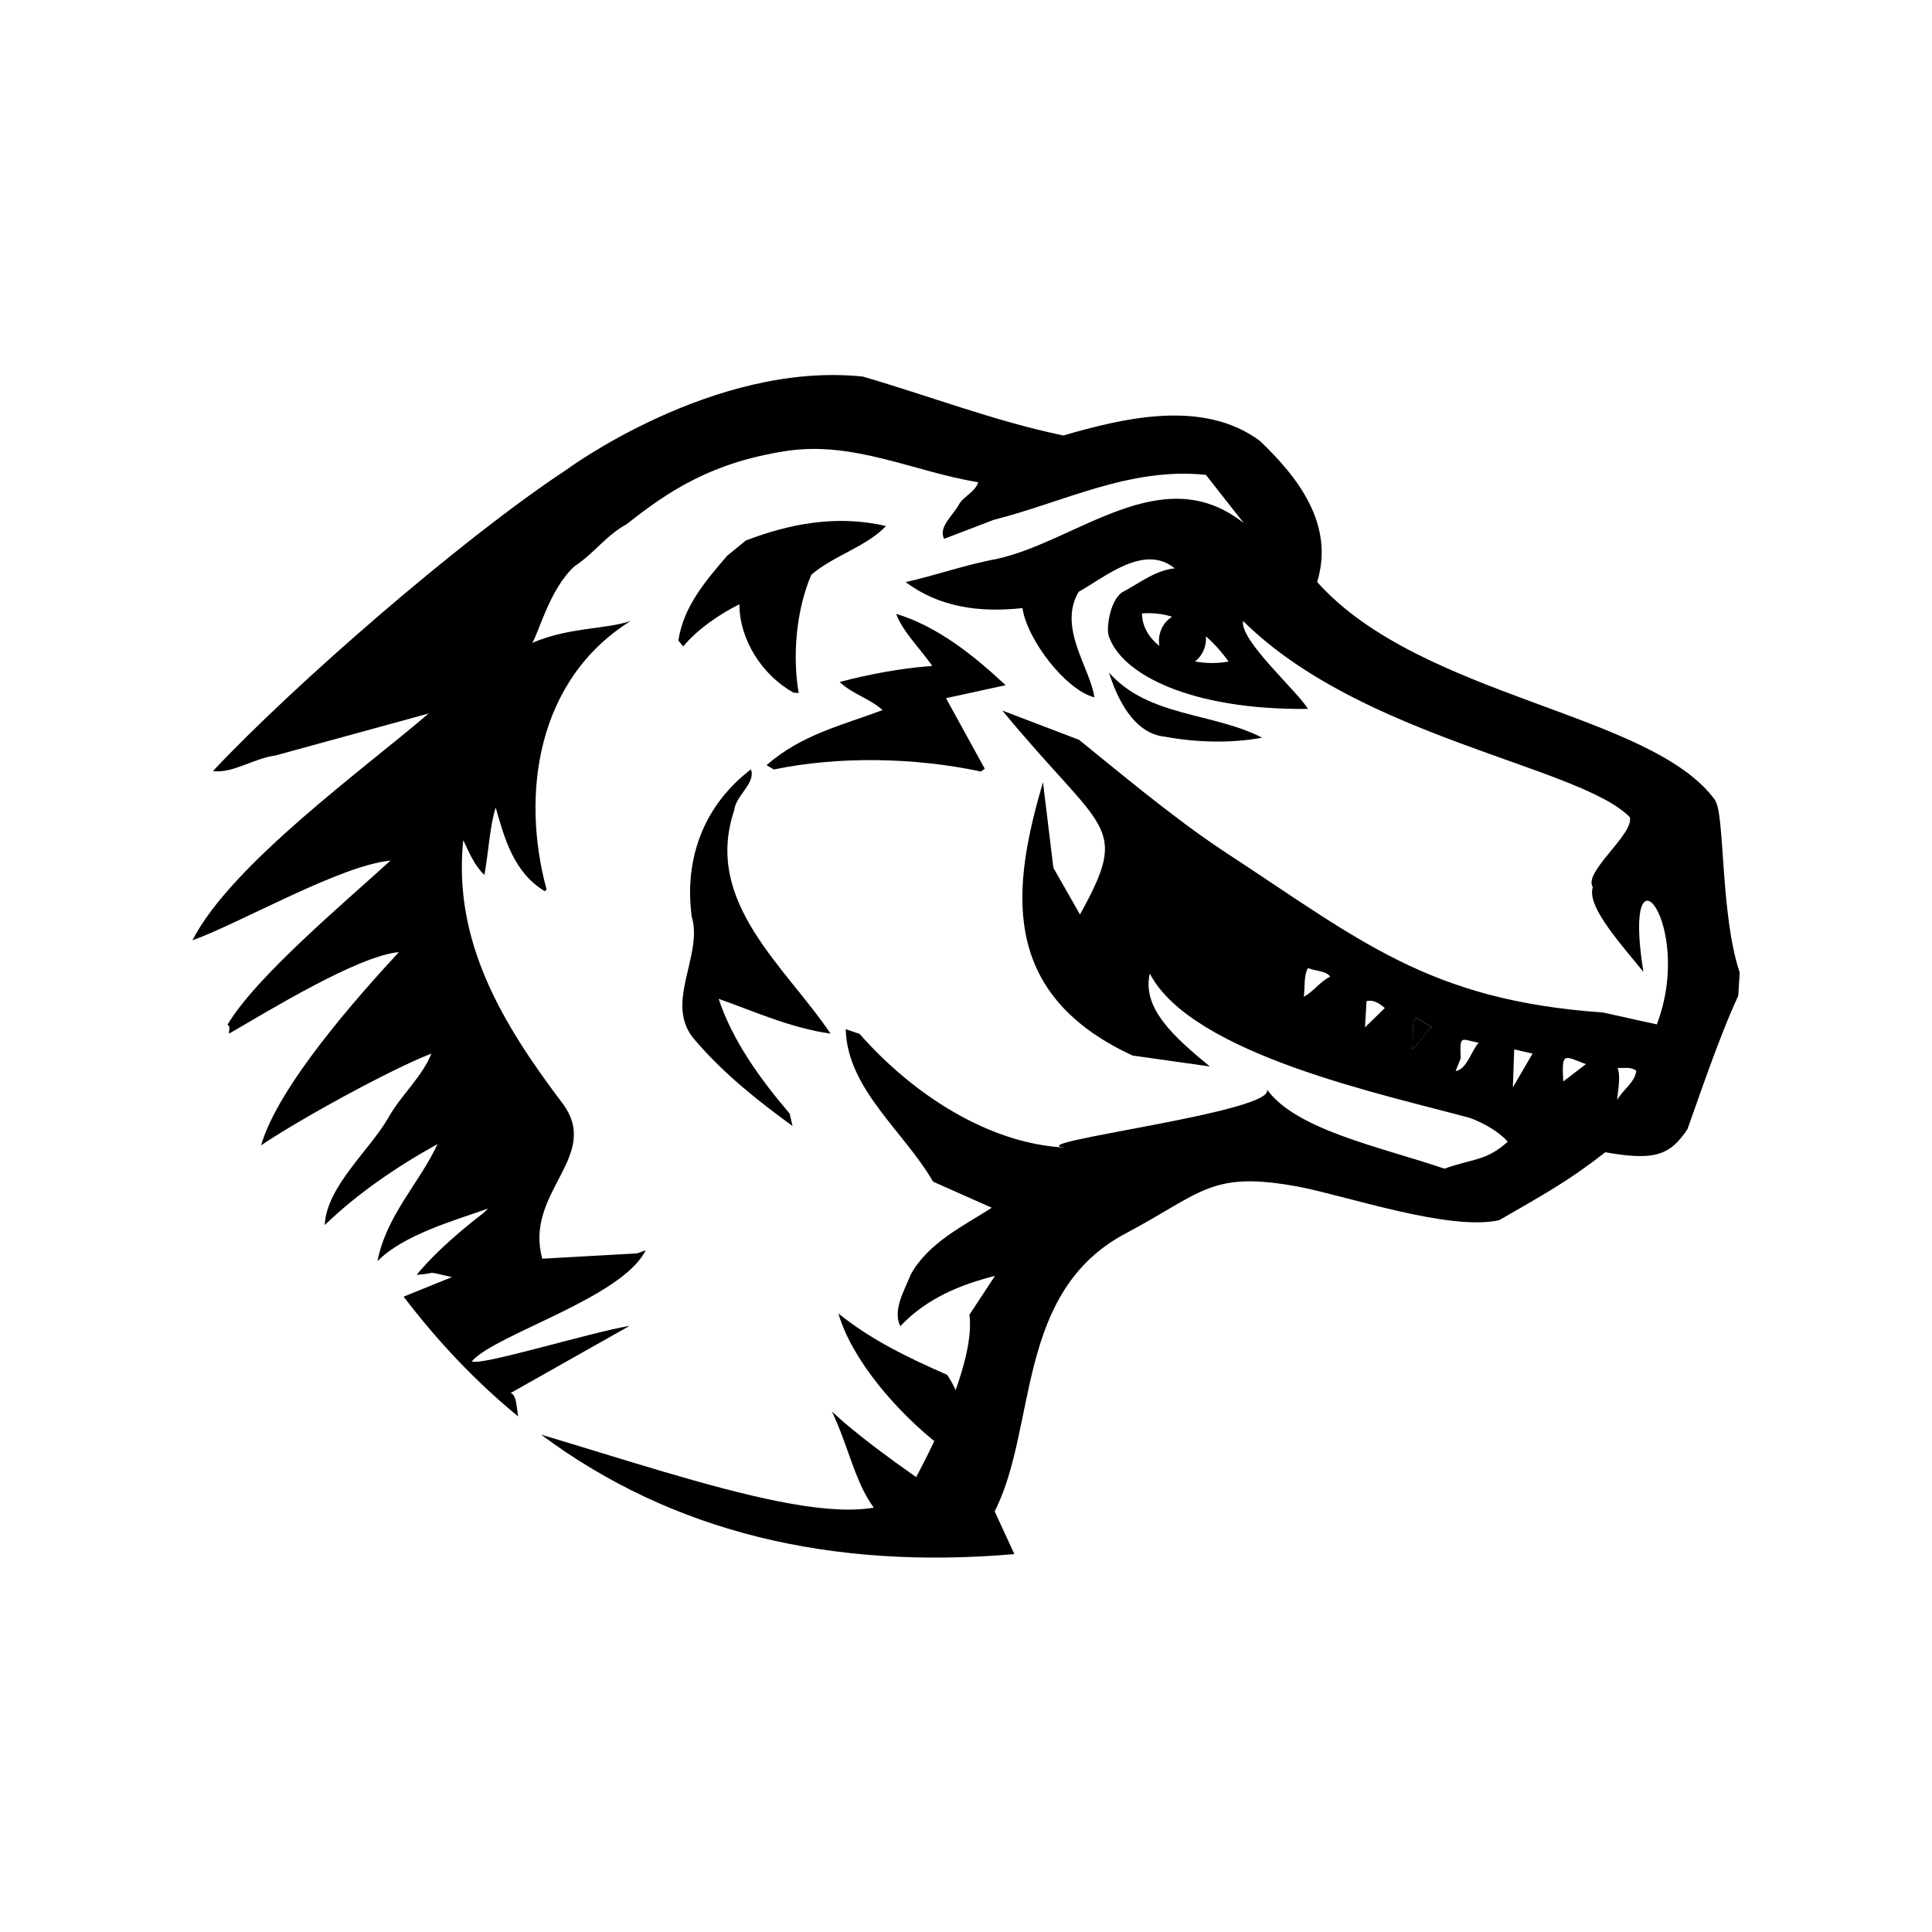
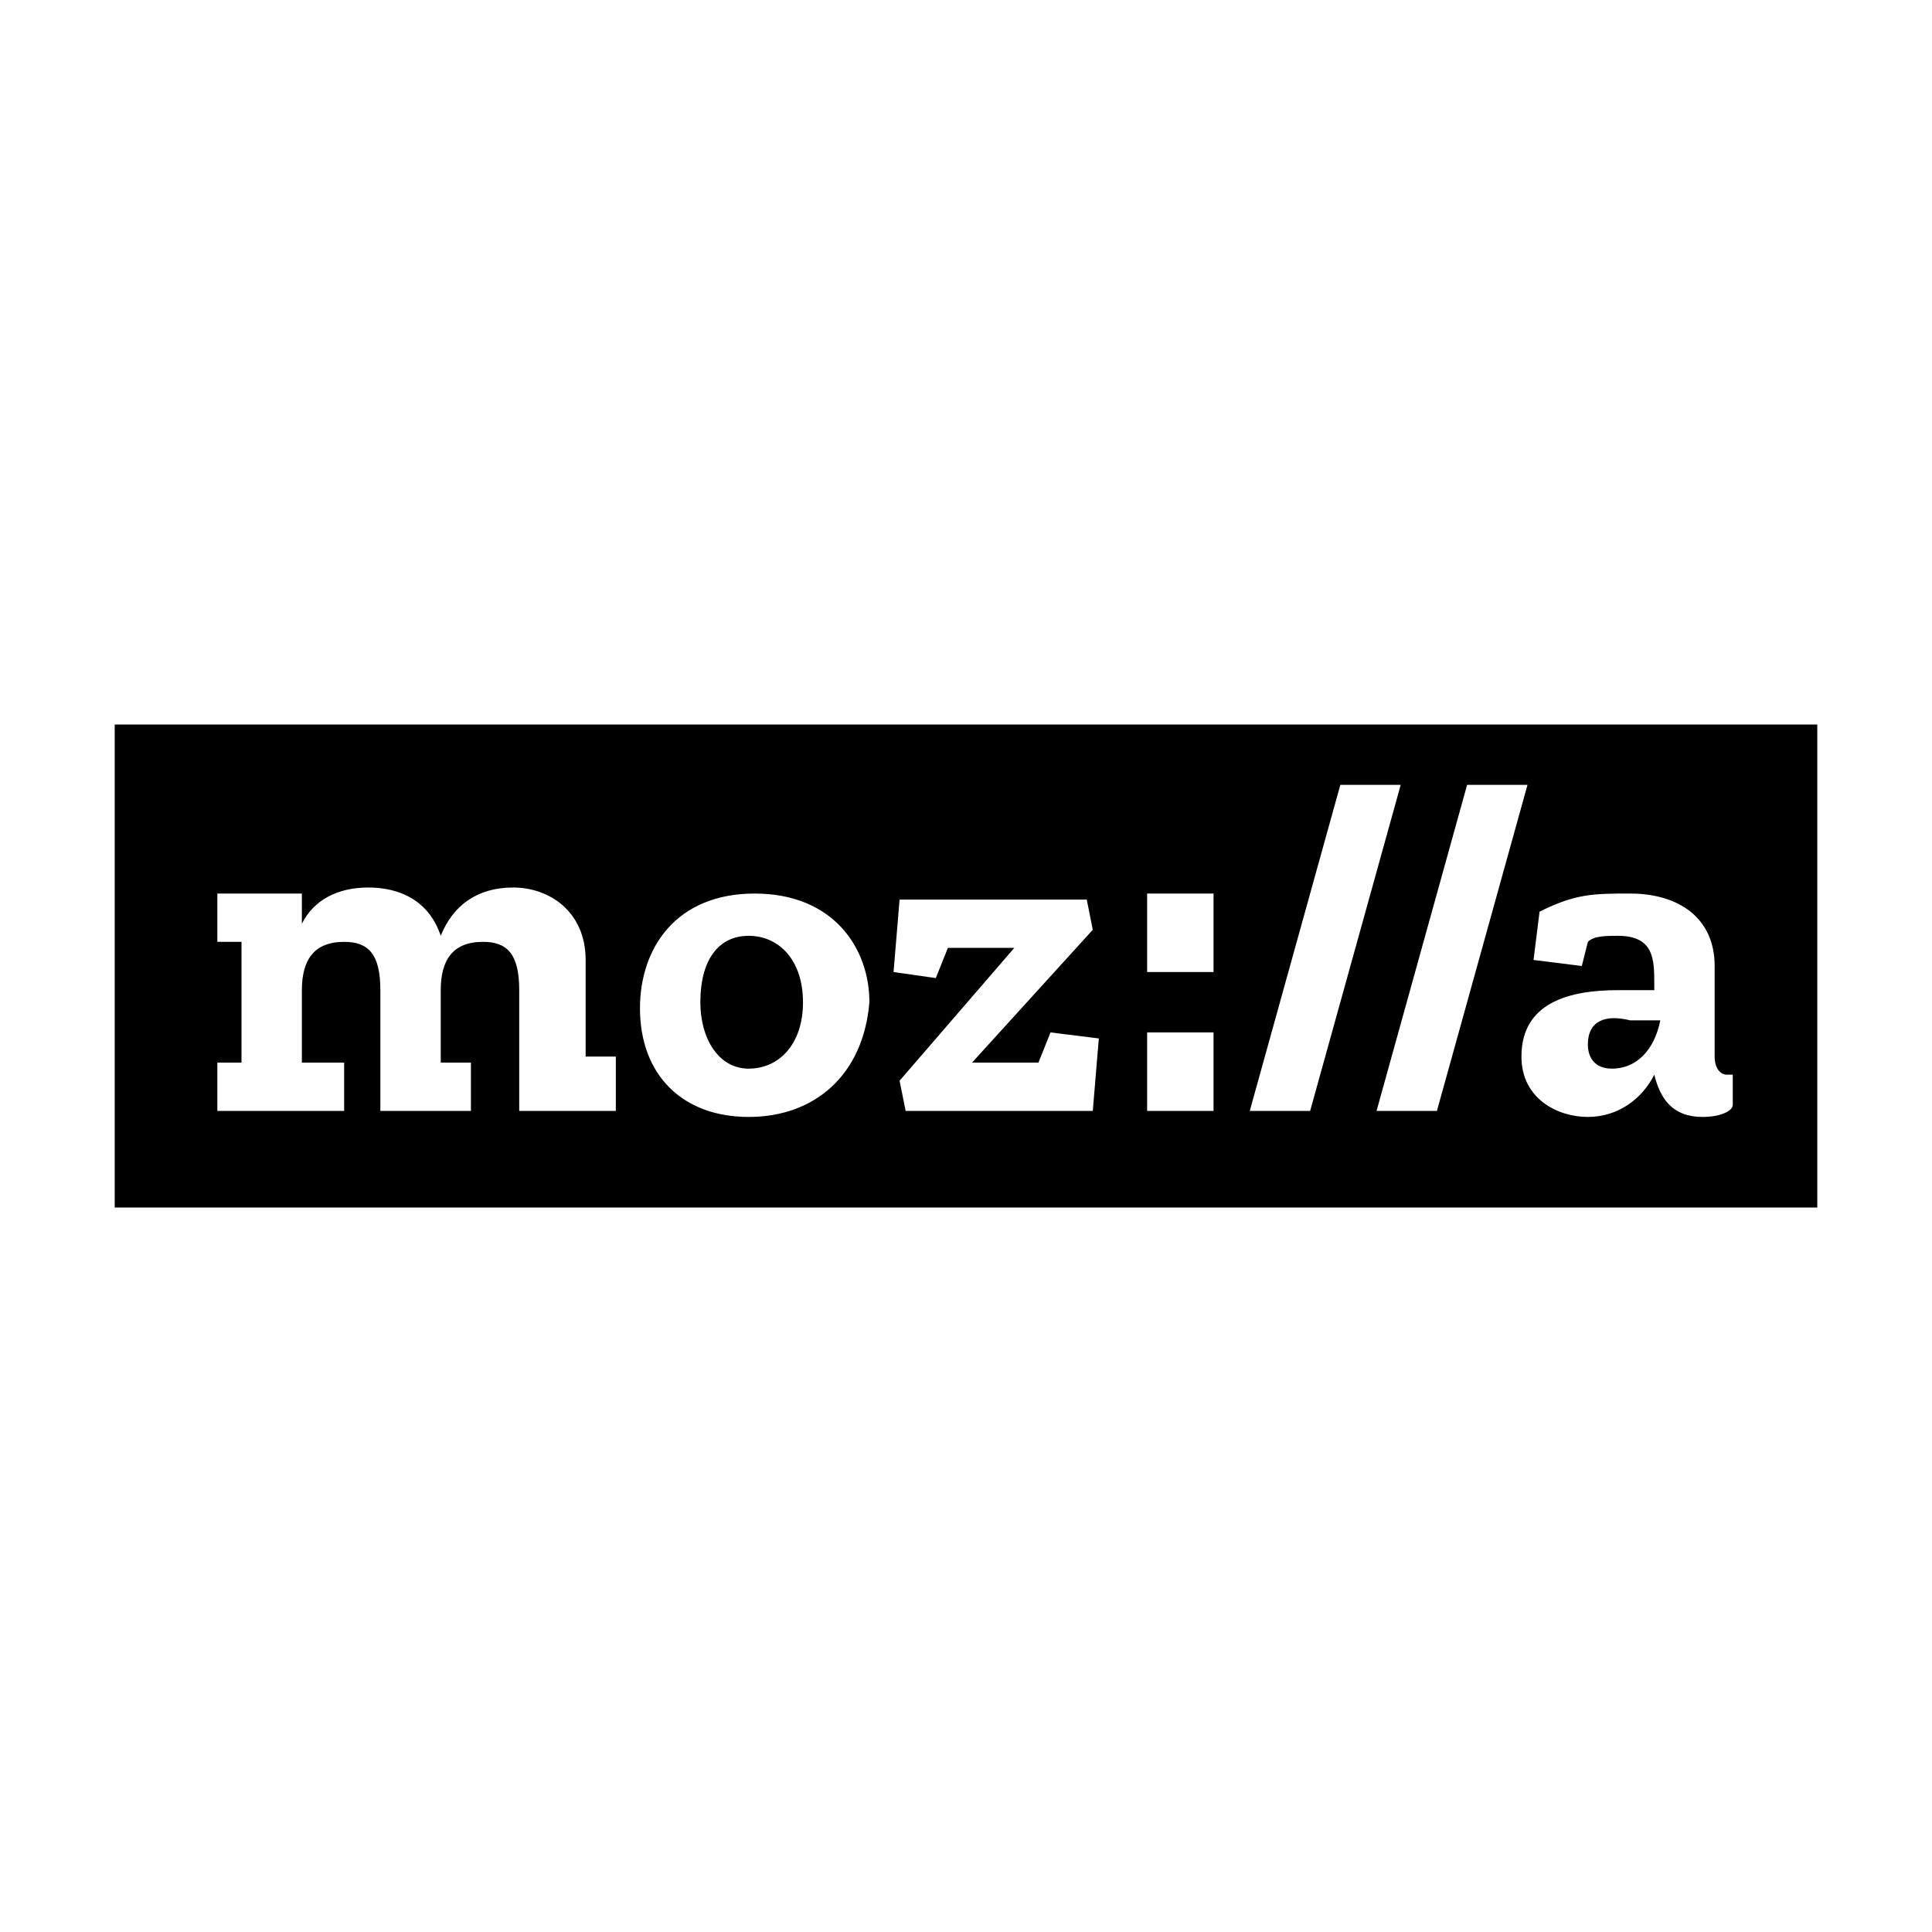
- <svg xmlns="http://www.w3.org/2000/svg" version="1.1" width="32" height="32" viewBox="0 0 32 32">
-   <path d="M12.040 9.209c-0.359 0.42-0.72 0.838-0.804 1.402l0.080 0.096c0.241-0.29 0.599-0.532 0.931-0.699-0 0.595 0.384 1.178 0.895 1.464l0.087 0.007c-0.109-0.628-0.036-1.395 0.21-1.961 0.391-0.329 0.905-0.459 1.236-0.805-0.827-0.194-1.616-0.031-2.323 0.24l-0.312 0.255z" />
-   <path d="M15.44 11.030c-0.534 0.040-1.032 0.135-1.534 0.266 0.222 0.205 0.501 0.274 0.712 0.465-0.658 0.249-1.347 0.405-1.921 0.913l0.12 0.071c1.063-0.221 2.321-0.203 3.429 0.034l0.065-0.046-0.642-1.169 0.987-0.215c-0.525-0.491-1.125-0.973-1.813-1.182 0.103 0.285 0.393 0.571 0.597 0.861v0 0z" />
-   <path d="M19.301 12.203c0.525 0.097 1.104 0.109 1.604 0.015-0.825-0.422-1.879-0.339-2.536-1.077 0.122 0.388 0.391 1.012 0.932 1.062z" />
-   <path d="M11.455 15.174c0.205 0.66-0.487 1.463 0.068 2.067 0.471 0.55 1.048 1.006 1.604 1.409l-0.048-0.206c-0.494-0.578-0.949-1.214-1.176-1.9 0.578 0.203 1.19 0.483 1.853 0.576-0.746-1.112-2.11-2.176-1.595-3.699 0.027-0.252 0.36-0.445 0.277-0.678-0.781 0.597-1.107 1.475-0.982 2.431v0z" />
-   <path d="M28.411 13.257c-1.055-1.462-4.87-1.692-6.595-3.617 0.294-0.957-0.323-1.742-0.951-2.34-0.945-0.695-2.249-0.376-3.254-0.087-1.146-0.24-2.205-0.651-3.32-0.976-2.481-0.259-4.925 1.554-4.925 1.554-1.76 1.164-4.52 3.575-5.839 4.98 0.325 0.044 0.67-0.209 1.036-0.258l2.536-0.695c-1.053 0.906-3.27 2.499-3.912 3.757 0.791-0.285 2.453-1.243 3.28-1.321-0.721 0.662-2.227 1.919-2.699 2.719 0.057 0.028 0.017 0.096 0.027 0.147 0.621-0.357 2.128-1.288 2.812-1.35-0.704 0.761-1.998 2.221-2.283 3.201 0.612-0.417 2.149-1.262 2.821-1.52-0.153 0.386-0.493 0.674-0.713 1.061-0.304 0.535-1.027 1.143-1.053 1.779 0.536-0.519 1.2-0.974 1.868-1.341-0.298 0.643-0.845 1.174-0.995 1.939 0.437-0.441 1.268-0.67 1.832-0.872l-0.068 0.067c-0.049 0.041-0.683 0.509-1.116 1.031 0.383-0.025 0.101-0.073 0.584 0.038l-0.799 0.324c0.585 0.767 1.219 1.428 1.898 1.984-0.030-0.167-0.026-0.356-0.126-0.388l1.972-1.113c-0.671 0.113-2.503 0.679-2.614 0.586 0.401-0.451 2.484-1.047 2.878-1.834 0 0 0.064-0.028-0.14 0.048l-1.571 0.088c-0.307-1.111 0.999-1.696 0.33-2.58-0.998-1.32-1.813-2.681-1.639-4.353 0.093 0.198 0.185 0.42 0.35 0.577 0.069-0.37 0.085-0.787 0.187-1.118 0.144 0.503 0.295 1.077 0.816 1.389l0.026-0.034c-0.428-1.58-0.158-3.473 1.392-4.443-0.413 0.14-1.024 0.101-1.63 0.363 0.104-0.144 0.286-0.895 0.704-1.271 0.343-0.23 0.513-0.505 0.865-0.698 0.697-0.554 1.404-1.015 2.617-1.207 1.133-0.18 2.139 0.343 3.202 0.514-0.047 0.161-0.249 0.238-0.32 0.371-0.098 0.183-0.344 0.369-0.245 0.567l0.823-0.315c1.155-0.291 2.253-0.877 3.513-0.745l0.63 0.801c-1.352-1.076-2.759 0.3-4.098 0.593-0.512 0.093-1.017 0.275-1.505 0.382 0.555 0.415 1.215 0.509 1.935 0.431 0.078 0.525 0.719 1.359 1.192 1.478-0.068-0.485-0.61-1.15-0.262-1.747 0.447-0.25 1.086-0.802 1.593-0.389-0.323 0.030-0.595 0.252-0.876 0.399-0.208 0.151-0.26 0.616-0.217 0.722 0.208 0.631 1.354 1.227 3.298 1.207-0.167-0.289-1.131-1.133-1.074-1.457 1.96 1.944 5.57 2.401 6.406 3.25 0.072 0.284-0.778 0.91-0.613 1.159-0.096 0.3 0.366 0.83 0.838 1.403-0.371-2.313 0.855-0.786 0.222 0.87l-0.892-0.197c-2.891-0.203-4.018-1.192-6.297-2.682-0.847-0.562-1.8-1.367-2.38-1.834l-1.271-0.485c1.686 2.048 2.124 1.86 1.286 3.378l-0.441-0.774-0.172-1.419c-0.495 1.698-0.767 3.488 1.484 4.529l1.28 0.181c-0.596-0.49-1.127-0.964-0.995-1.54 0.699 1.35 3.94 2.017 5.311 2.395 0.228 0.087 0.466 0.222 0.619 0.39-0.36 0.325-0.57 0.276-1.050 0.448-1.045-0.357-2.474-0.643-2.946-1.323 0.262 0.377-4.188 0.901-3.329 0.974-1.262-0.059-2.525-0.875-3.411-1.883l-0.23-0.079c0.024 0.99 0.957 1.683 1.447 2.526l0.972 0.432c-0.464 0.299-1.048 0.576-1.34 1.102-0.102 0.26-0.307 0.587-0.176 0.861 0.436-0.464 1.006-0.693 1.569-0.834l-0.423 0.643c0.091 0.716-0.5 1.978-0.9 2.722-0.474 1.161-3.489 0.070-6.195-0.736 2.179 1.622 4.812 2.24 7.839 1.979l-0.326-0.708c0.711-1.401 0.332-3.646 2.189-4.614 1.257-0.669 1.399-1.034 2.849-0.762 0.783 0.148 2.497 0.739 3.319 0.553 0.744-0.431 1.116-0.627 1.758-1.125 0.807 0.143 1.067 0.057 1.36-0.383 0.15-0.411 0.511-1.499 0.841-2.209l0.024-0.384c-0.323-0.965-0.244-2.611-0.406-2.848zM19.209 10.5c-0.016 0.068-0.017 0.136-0.006 0.199-0.173-0.138-0.285-0.32-0.288-0.538 0.177-0.015 0.343 0.006 0.499 0.054-0.098 0.059-0.174 0.161-0.205 0.286zM19.792 10.956c0.080-0.060 0.141-0.15 0.169-0.26 0.013-0.053 0.017-0.105 0.012-0.157 0.141 0.122 0.265 0.265 0.377 0.418-0.18 0.034-0.374 0.032-0.558-0.001zM21.595 16.508c0.022-0.158-0.004-0.346 0.069-0.473 0.113 0.047 0.321 0.048 0.367 0.144-0.159 0.068-0.273 0.247-0.435 0.329zM22.608 17.018l0.026-0.436c0.133-0.030 0.23 0.054 0.303 0.114l-0.33 0.322zM23.389 17.369c0.030-0.065-0.018-0.513 0.071-0.508l0.263 0.155c-0.079-0.006-0.257 0.357-0.333 0.353zM24.11 17.739l0.083-0.207c-0.014-0.403-0.002-0.319 0.3-0.26-0.108 0.1-0.201 0.452-0.384 0.467zM25.058 18.010l0.022-0.629 0.304 0.070-0.326 0.559zM25.892 17.913c-0.023-0.488-0.002-0.433 0.375-0.287l-0.375 0.287zM26.786 18.218c0.011-0.172 0.061-0.368 0.007-0.53 0.103 0.008 0.222-0.025 0.309 0.048-0.024 0.196-0.226 0.315-0.316 0.483z" />
-   <path d="M23.389 17.369c0.079 0.006 0.257-0.357 0.333-0.353l-0.263-0.155c-0.091-0.007-0.041 0.444-0.071 0.508z" />
-   <path d="M15.56 23.937c0.12 0.224 0.124 0.498 0.244 0.722 0.282-0.609 0.251-1.34-0.116-1.887-0.637-0.281-1.252-0.573-1.802-1.017 0.227 0.777 0.974 1.634 1.673 2.182v0z" />
-   <path d="M15.331 25.492l0.618-0.504c-0.601-0.391-1.618-1.090-2.17-1.609 0.433 0.9 0.447 1.894 1.551 2.113z" />
+ <svg xmlns="http://www.w3.org/2000/svg" version="1.1" id="Layer_1" x="0px" y="0px" viewBox="0 0 32 32" style="enable-background:new 0 0 32 32;" xml:space="preserve">
+   <g>
+     <path d="M26.3,17.3c0,0.2,0.1,0.4,0.4,0.4c0.4,0,0.7-0.3,0.8-0.8c-0.2,0-0.3,0-0.5,0C26.6,16.8,26.3,16.9,26.3,17.3z" />
+     <path d="M12.4,15.5c-0.5,0-0.8,0.4-0.8,1.1c0,0.6,0.3,1.1,0.8,1.1c0.5,0,0.9-0.4,0.9-1.1C13.3,15.9,12.9,15.5,12.4,15.5z" />
+     <path d="M1.9,12V20h28.2V12H1.9z M10.1,18.4H8.6v-2c0-0.6-0.2-0.8-0.6-0.8c-0.5,0-0.7,0.3-0.7,0.8v1.2h0.5v0.8H6.3v-2   c0-0.6-0.2-0.8-0.6-0.8c-0.5,0-0.7,0.3-0.7,0.8v1.2h0.7v0.8H3.6v-0.8H4v-2H3.6v-0.8H5v0.5c0.2-0.4,0.6-0.6,1.1-0.6   c0.5,0,1,0.2,1.2,0.8c0.2-0.5,0.6-0.8,1.2-0.8c0.6,0,1.2,0.4,1.2,1.2v1.6h0.5V18.4z M12.4,18.5c-1.1,0-1.8-0.7-1.8-1.8   c0-1,0.6-1.9,1.9-1.9c1.3,0,1.9,0.9,1.9,1.8C14.3,17.8,13.5,18.5,12.4,18.5z M18.1,18.4H15l-0.1-0.5l1.9-2.2h-1.1l-0.2,0.5   l-0.7-0.1l0.1-1.2h3.1l0.1,0.5l-2,2.2h1.1l0.2-0.5l0.8,0.1L18.1,18.4z M20.1,18.4H19v-1.3h1.1V18.4z M20.1,16.1H19v-1.3h1.1V16.1z    M20.7,18.4l1.5-5.4h1l-1.5,5.4H20.7z M22.8,18.4l1.5-5.4h1l-1.5,5.4H22.8z M28.2,18.5c-0.5,0-0.7-0.3-0.8-0.7   c-0.2,0.4-0.6,0.7-1.1,0.7c-0.5,0-1.1-0.3-1.1-1c0-0.9,0.8-1.1,1.6-1.1c0.2,0,0.4,0,0.6,0v-0.1c0-0.4,0-0.8-0.6-0.8   c-0.2,0-0.4,0-0.5,0.1L26.2,16l-0.8-0.1l0.1-0.8c0.6-0.3,0.9-0.3,1.5-0.3c0.8,0,1.4,0.4,1.4,1.2v1.5c0,0.2,0.1,0.3,0.2,0.3   c0,0,0.1,0,0.1,0l0,0.5C28.7,18.4,28.5,18.5,28.2,18.5z" />
+   </g>
</svg>
